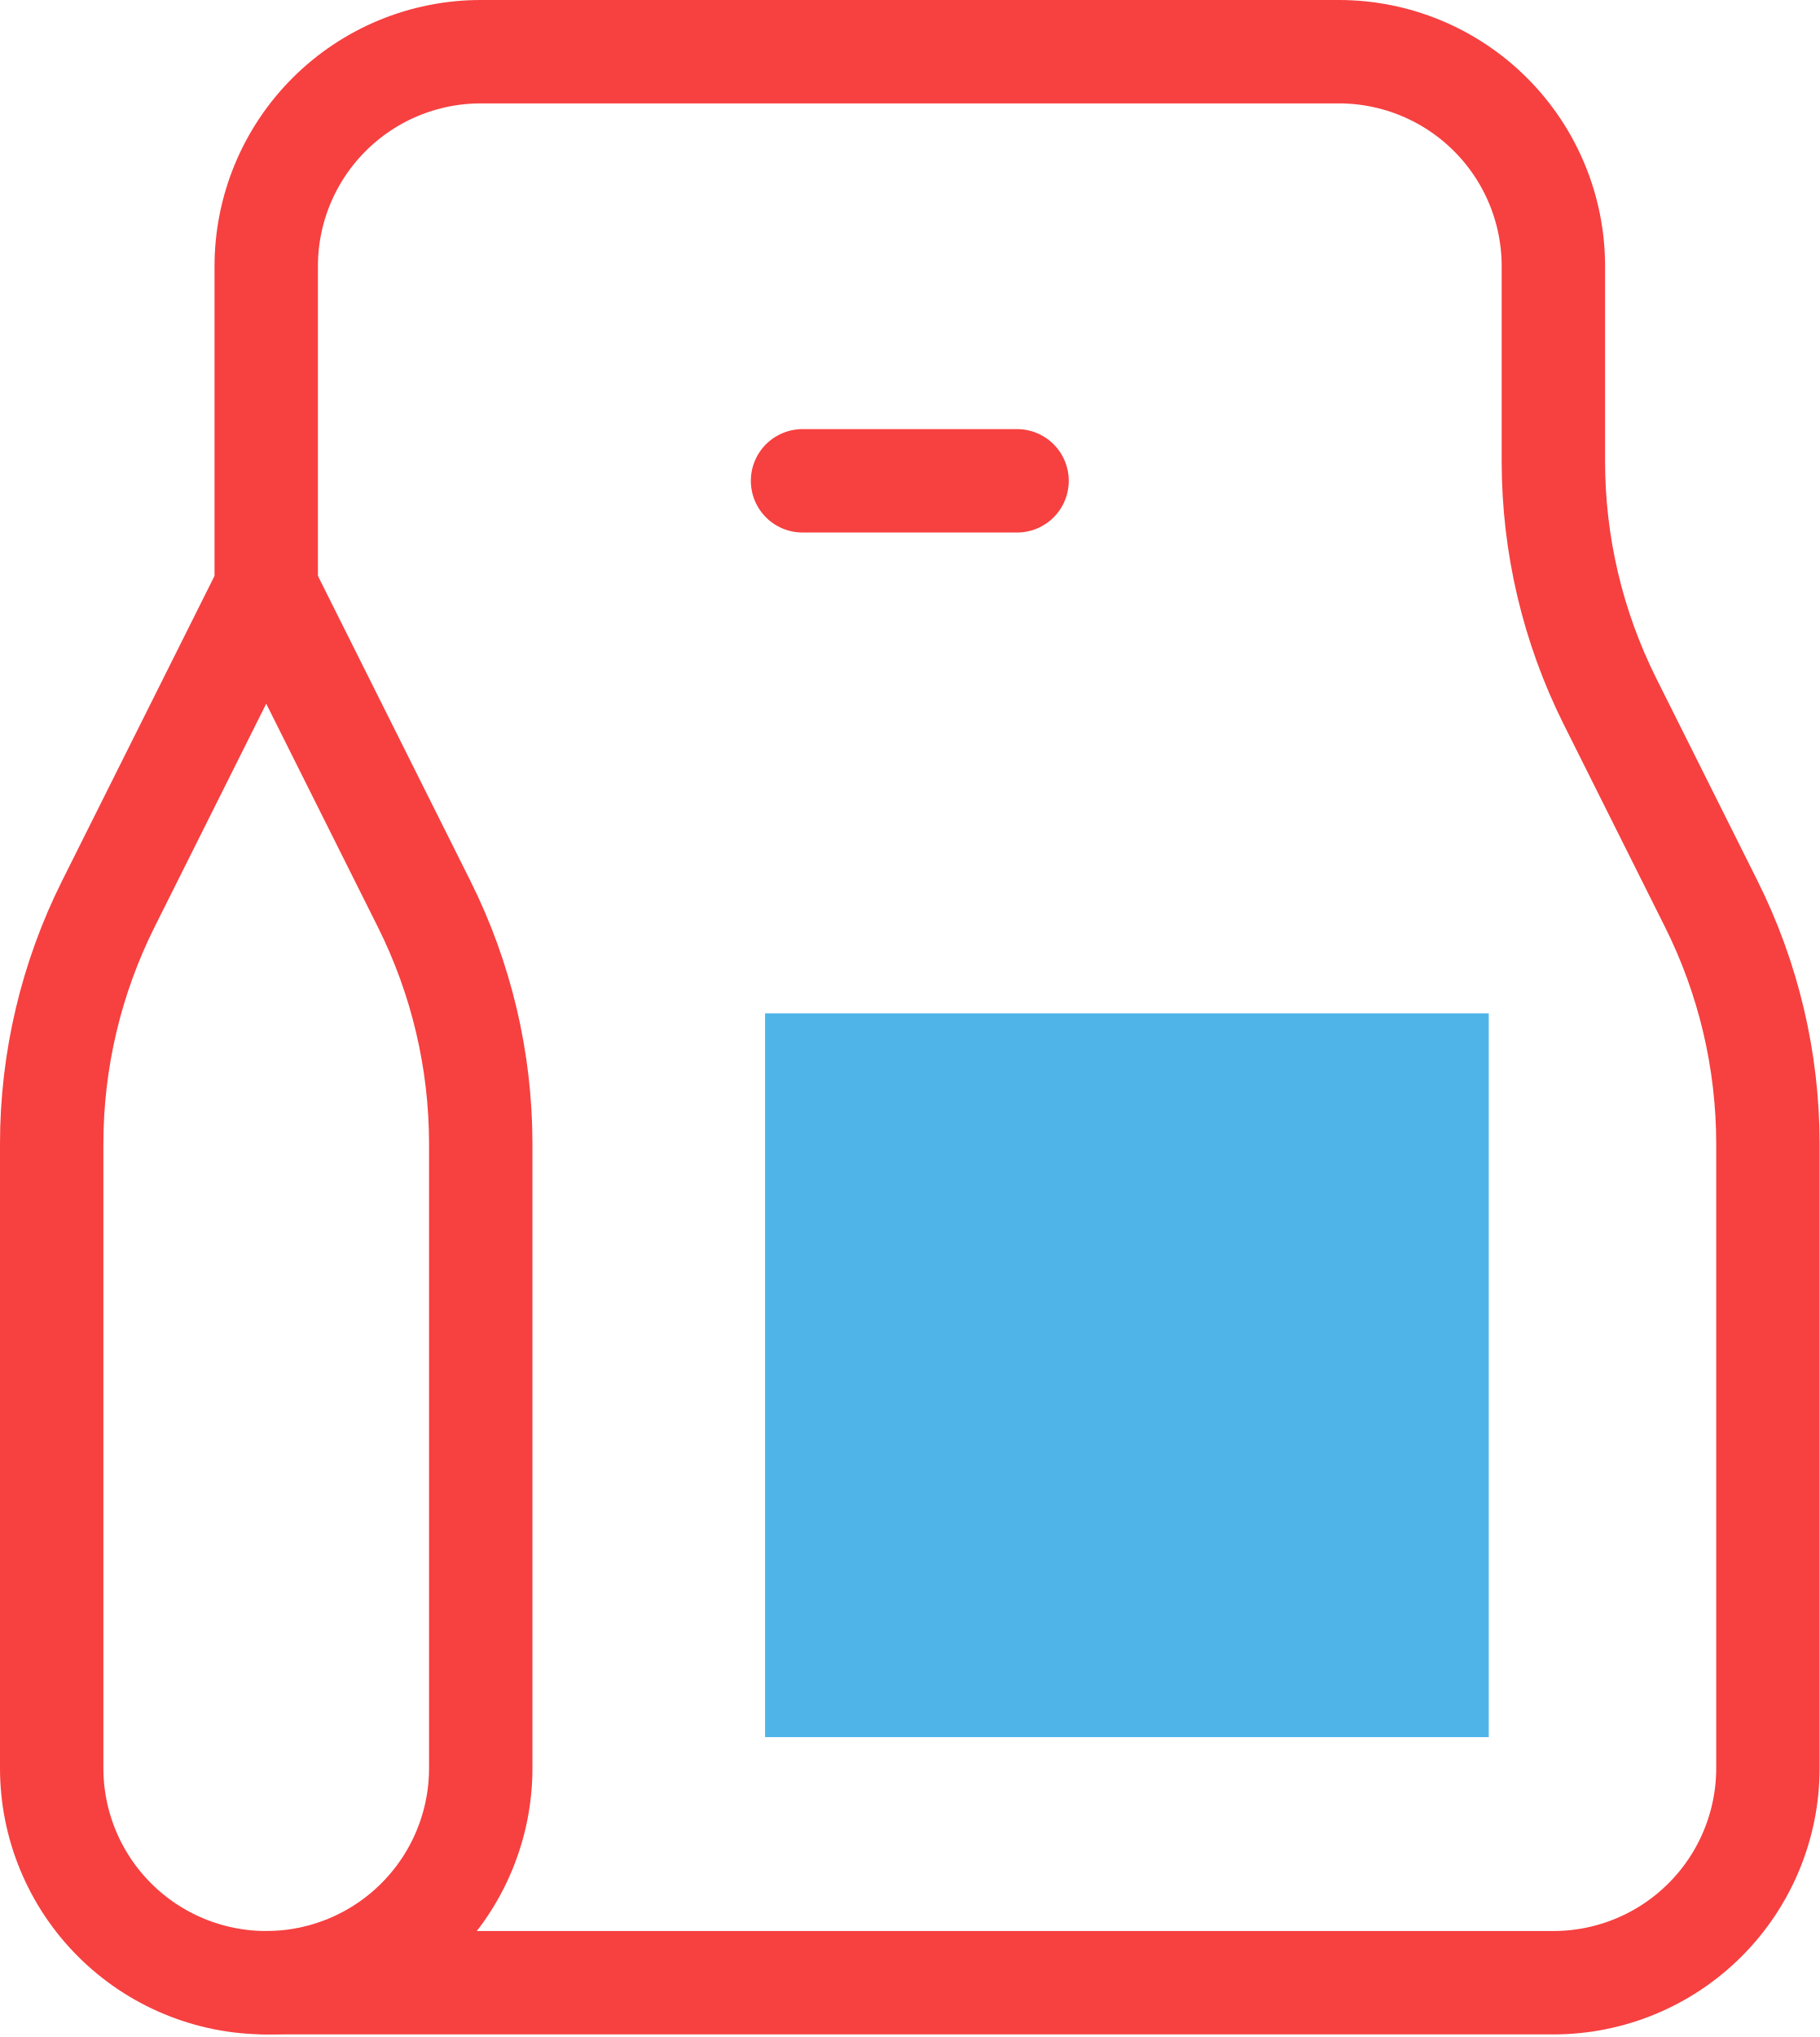
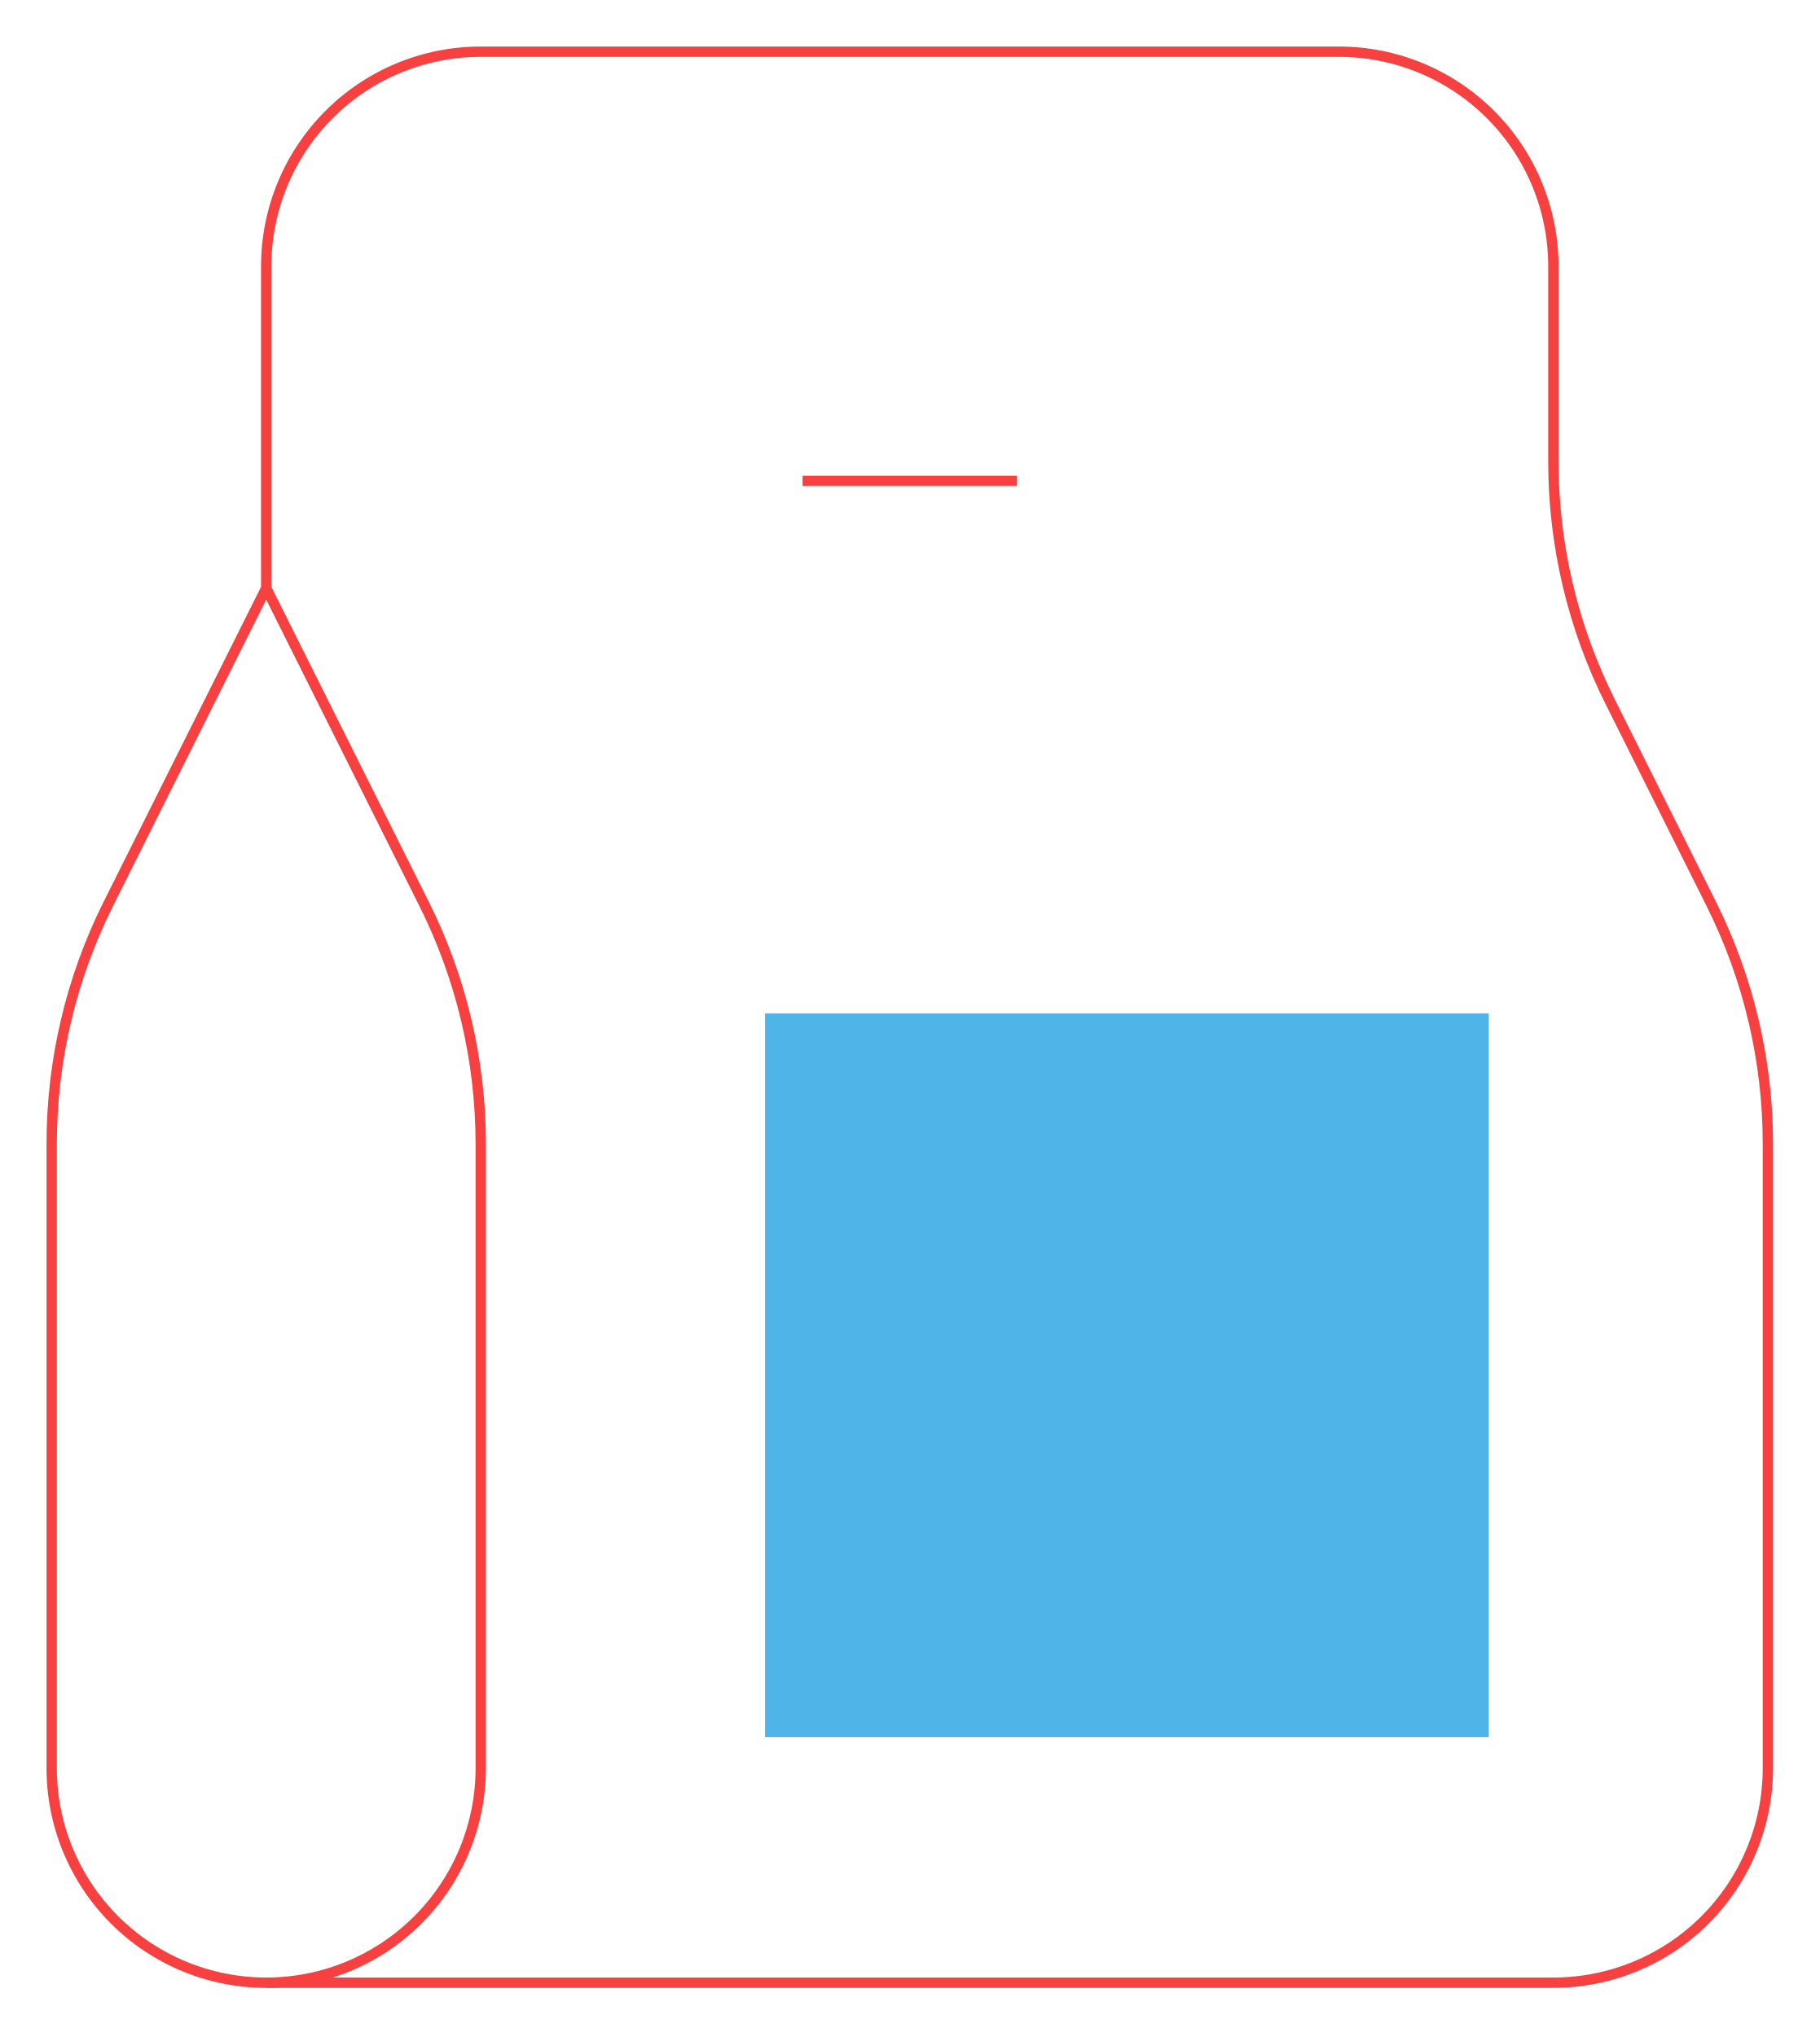
<svg xmlns="http://www.w3.org/2000/svg" width="176" height="197" viewBox="0 0 176 197" fill="none">
-   <path d="M46.5 5H129.5C135.003 5 140.281 7.186 144.172 11.078C148.064 14.969 150.25 20.247 150.25 25.75V44.633C150.251 52.686 152.126 60.628 155.728 67.831L165.522 87.419C169.124 94.622 170.999 102.564 171 110.618V171C171 176.503 168.814 181.781 164.922 185.672C161.031 189.564 155.753 191.75 150.25 191.75H25.75C20.247 191.75 14.969 189.564 11.078 185.672C7.186 181.781 5 176.503 5 171V110.618C5.001 102.564 6.876 94.622 10.478 87.419L25.75 56.875V25.75C25.75 20.247 27.936 14.969 31.828 11.078C35.719 7.186 40.997 5 46.5 5Z" stroke="#F74040" stroke-width="10" stroke-linecap="round" stroke-linejoin="round" />
-   <path d="M25.75 191.75C31.253 191.75 36.531 189.564 40.422 185.672C44.314 181.781 46.5 176.503 46.5 171V110.618C46.499 102.564 44.624 94.622 41.022 87.419L25.75 56.875M77.625 46.5H98.375M88 129.5C88 135.003 90.186 140.281 94.078 144.172C97.969 148.064 103.247 150.25 108.75 150.25C114.253 150.25 119.531 148.064 123.422 144.172C127.314 140.281 129.5 135.003 129.5 129.5C129.5 123.997 127.314 118.719 123.422 114.828C119.531 110.936 114.253 108.75 108.75 108.75C103.247 108.75 97.969 110.936 94.078 114.828C90.186 118.719 88 123.997 88 129.5Z" stroke="#F74040" stroke-width="10" stroke-linecap="round" stroke-linejoin="round" />
+   <path d="M46.5 5H129.5C135.003 5 140.281 7.186 144.172 11.078C148.064 14.969 150.25 20.247 150.25 25.75V44.633C150.251 52.686 152.126 60.628 155.728 67.831L165.522 87.419C169.124 94.622 170.999 102.564 171 110.618V171C171 176.503 168.814 181.781 164.922 185.672C161.031 189.564 155.753 191.75 150.25 191.75H25.75C20.247 191.75 14.969 189.564 11.078 185.672C7.186 181.781 5 176.503 5 171V110.618C5.001 102.564 6.876 94.622 10.478 87.419L25.75 56.875V25.75C25.75 20.247 27.936 14.969 31.828 11.078C35.719 7.186 40.997 5 46.5 5Z" stroke="#F74040" strokeWidth="10" strokeLinecap="round" stroke-linejoin="round" />
+   <path d="M25.75 191.75C31.253 191.75 36.531 189.564 40.422 185.672C44.314 181.781 46.5 176.503 46.5 171V110.618C46.499 102.564 44.624 94.622 41.022 87.419L25.75 56.875M77.625 46.5H98.375M88 129.5C88 135.003 90.186 140.281 94.078 144.172C97.969 148.064 103.247 150.25 108.75 150.25C114.253 150.25 119.531 148.064 123.422 144.172C127.314 140.281 129.5 135.003 129.5 129.5C129.5 123.997 127.314 118.719 123.422 114.828C119.531 110.936 114.253 108.75 108.75 108.75C103.247 108.75 97.969 110.936 94.078 114.828C90.186 118.719 88 123.997 88 129.5Z" stroke="#F74040" strokeWidth="10" strokeLinecap="round" stroke-linejoin="round" />
  <rect x="74" y="98" width="70" height="70" fill="#4FB5E9" />
</svg>
